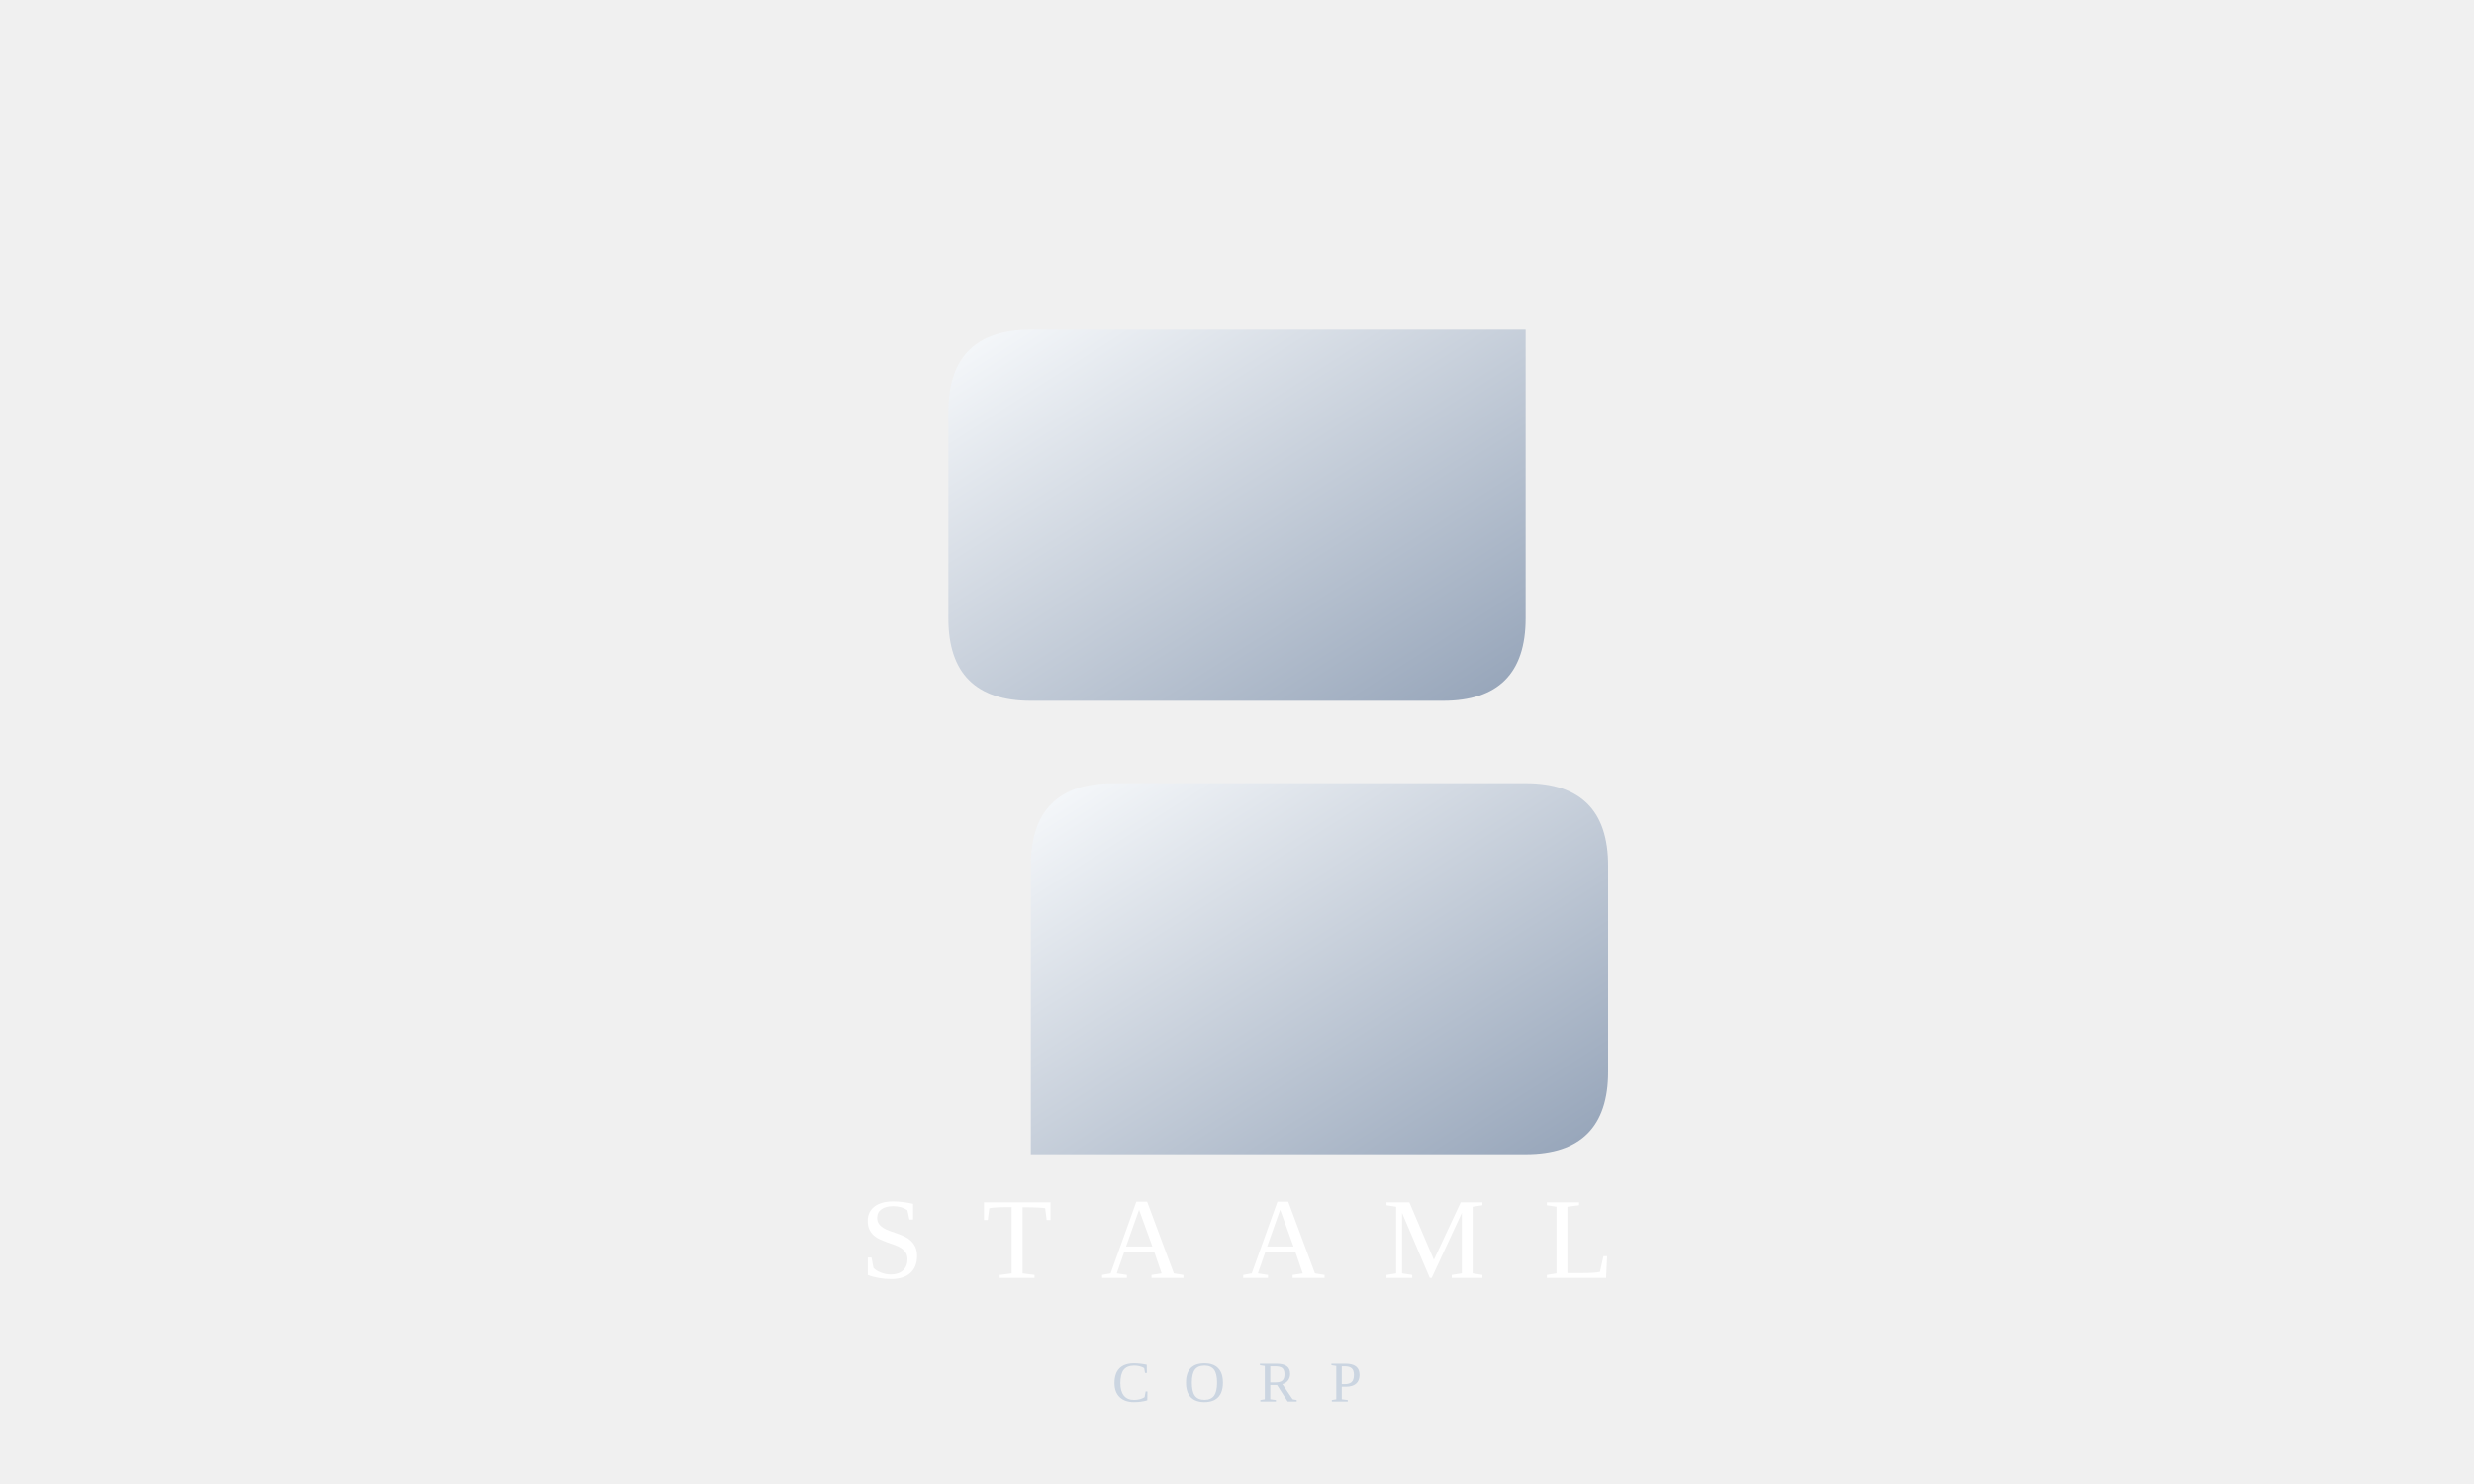
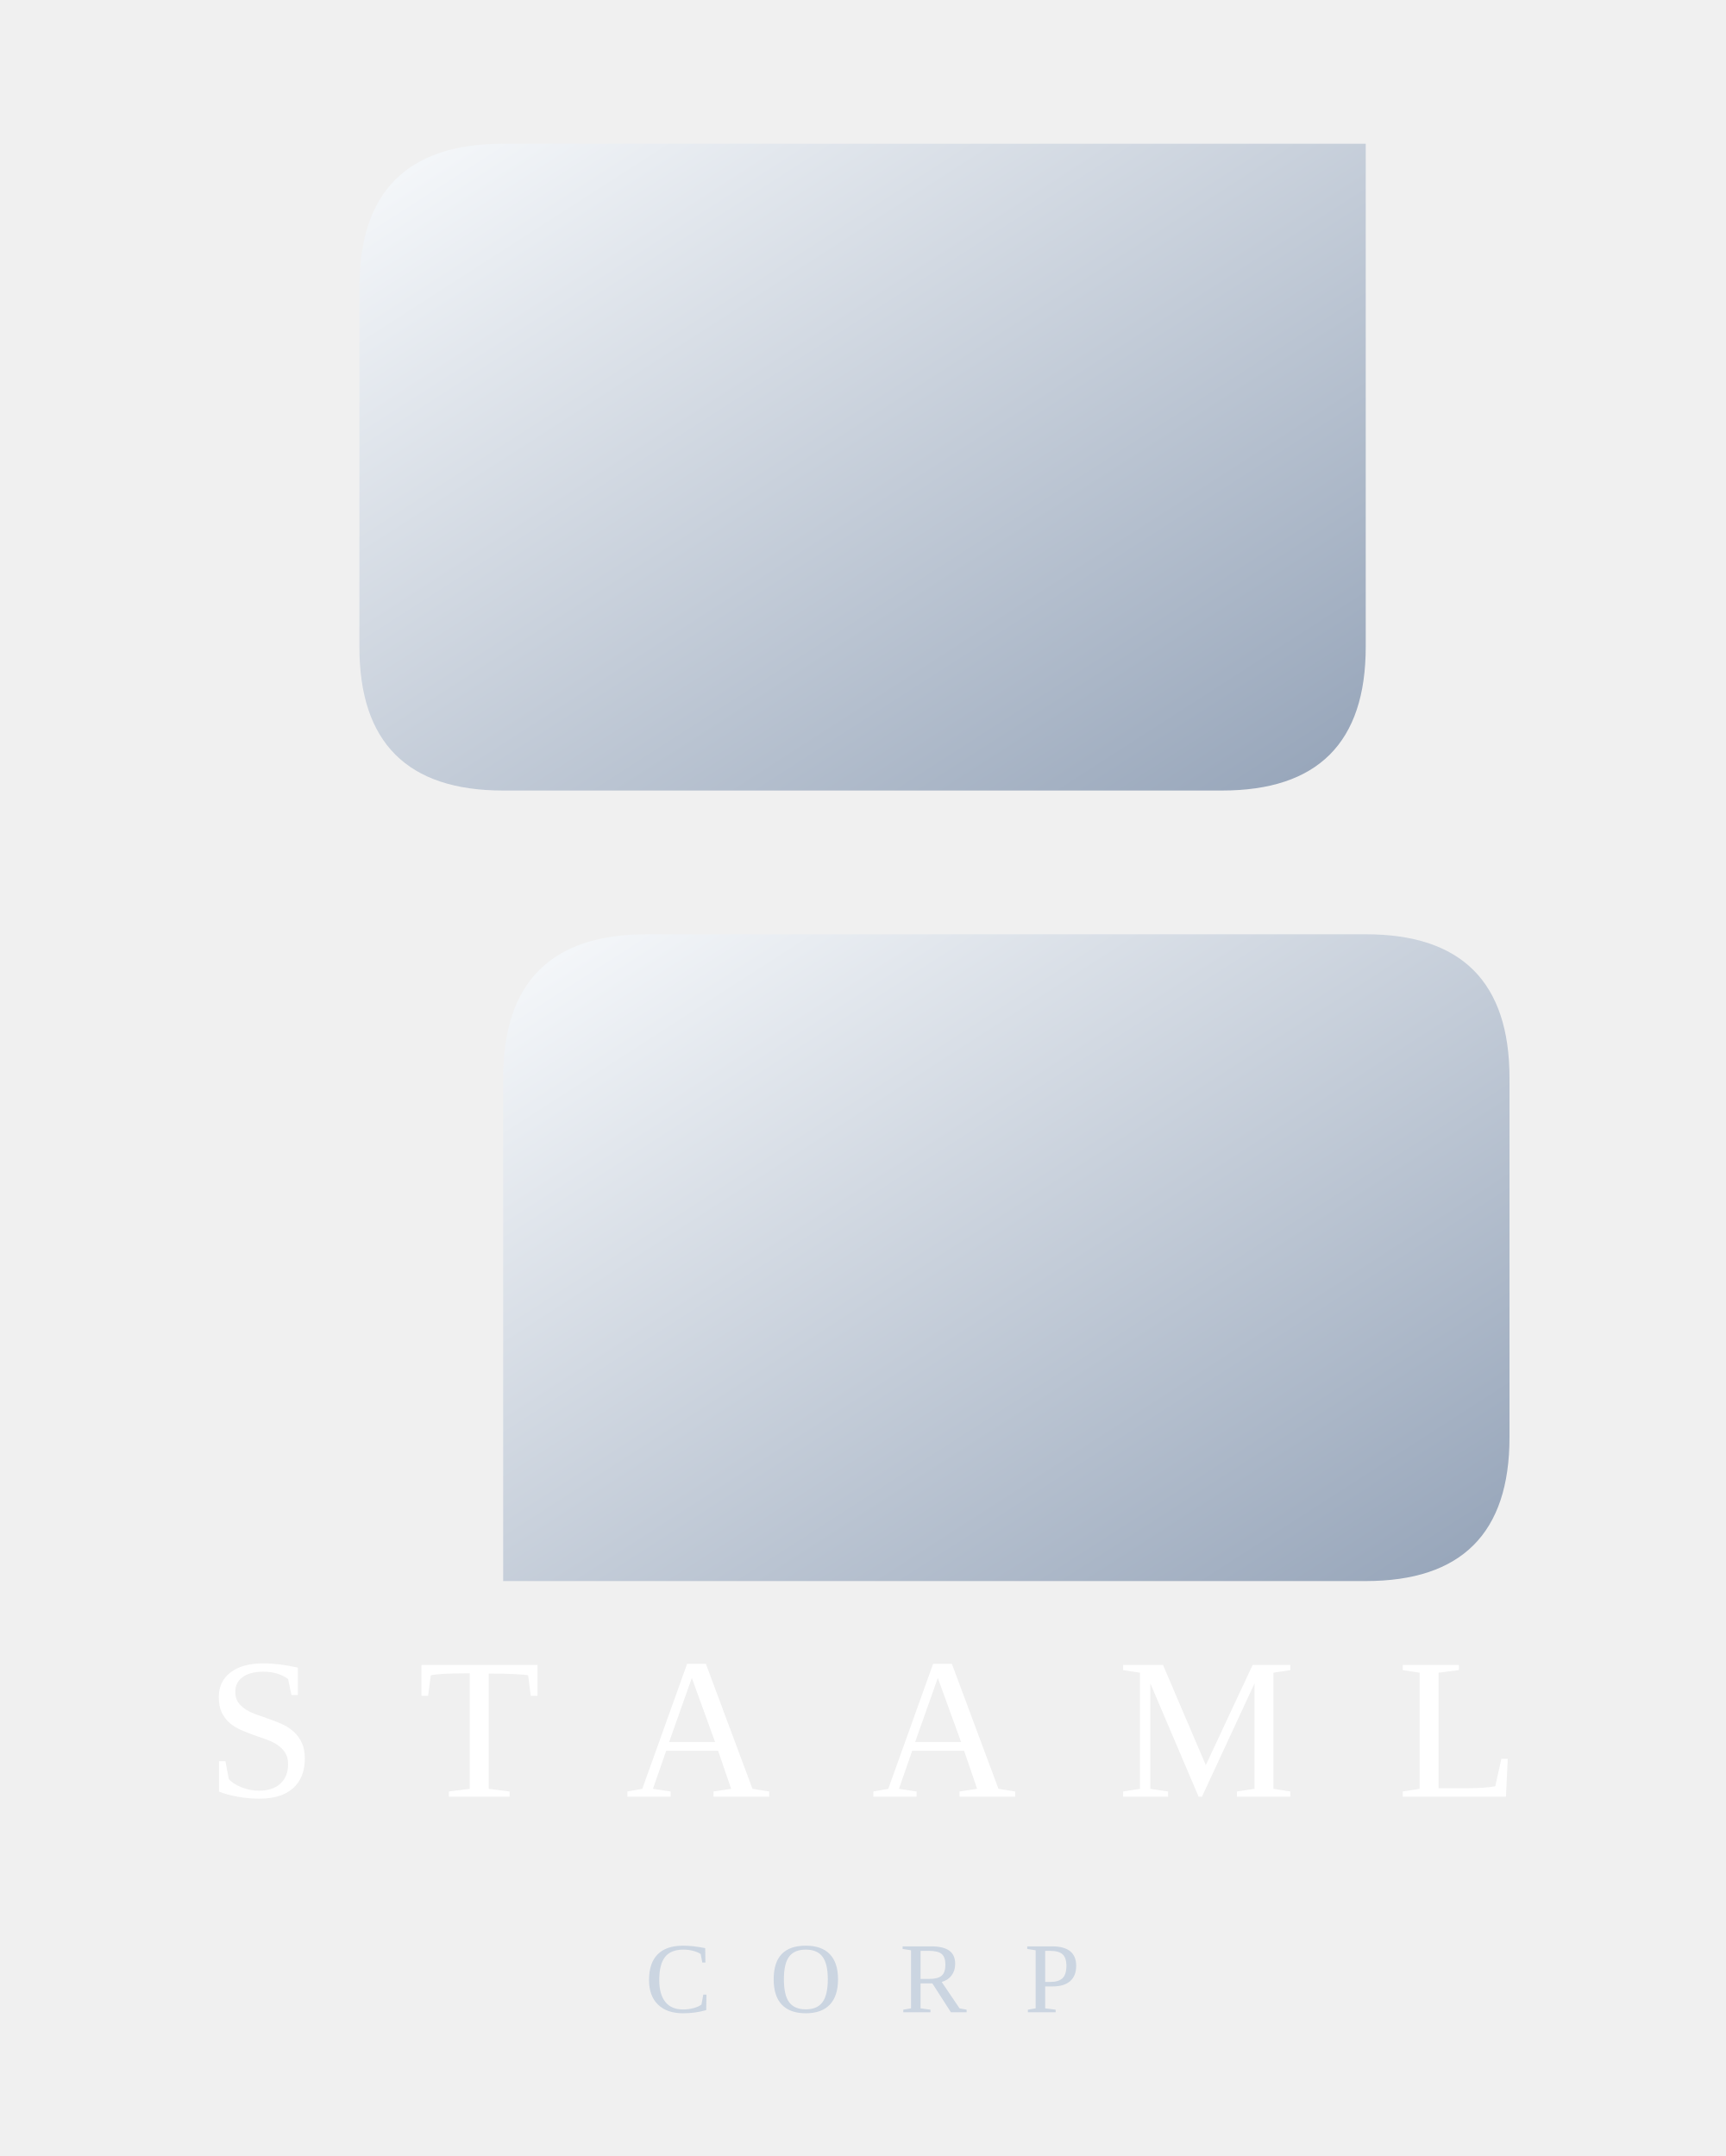
- <svg xmlns="http://www.w3.org/2000/svg" viewBox="0 0 600 360" width="600" height="360" role="img" aria-label="Staaml Corp">
+ <svg xmlns="http://www.w3.org/2000/svg" viewBox="180 60 240 300" role="img" aria-label="Staaml Corp">
  <defs>
    <linearGradient id="markGradLight" x1="0%" y1="0%" x2="100%" y2="100%">
      <stop offset="0%" stop-color="#F8FAFC" />
      <stop offset="100%" stop-color="#94A3B8" />
    </linearGradient>
  </defs>
  <g transform="translate(230, 80)">
    <path d="M 20,0 L 140,0 Q 140,0 140,20 L 140,70 Q 140,90 120,90 L 20,90 Q 0,90 0,70 L 0,20 Q 0,0 20,0 Z" fill="url(#markGradLight)" />
    <path d="M 20,110 L 120,110 Q 140,110 140,130 L 140,180 Q 140,200 120,200 L 0,200 Q 0,200 0,180 L 0,130 Q 0,110 20,110 Z" transform="translate(20, 0)" fill="url(#markGradLight)" />
  </g>
  <text x="300" y="310" font-family="Georgia, 'Times New Roman', serif" font-size="28" font-weight="400" fill="#FFFFFF" text-anchor="middle" letter-spacing="14">STAAML</text>
  <text x="300" y="340" font-family="Georgia, 'Times New Roman', serif" font-size="14" font-weight="400" fill="#CBD5E1" text-anchor="middle" letter-spacing="8">CORP</text>
</svg>
